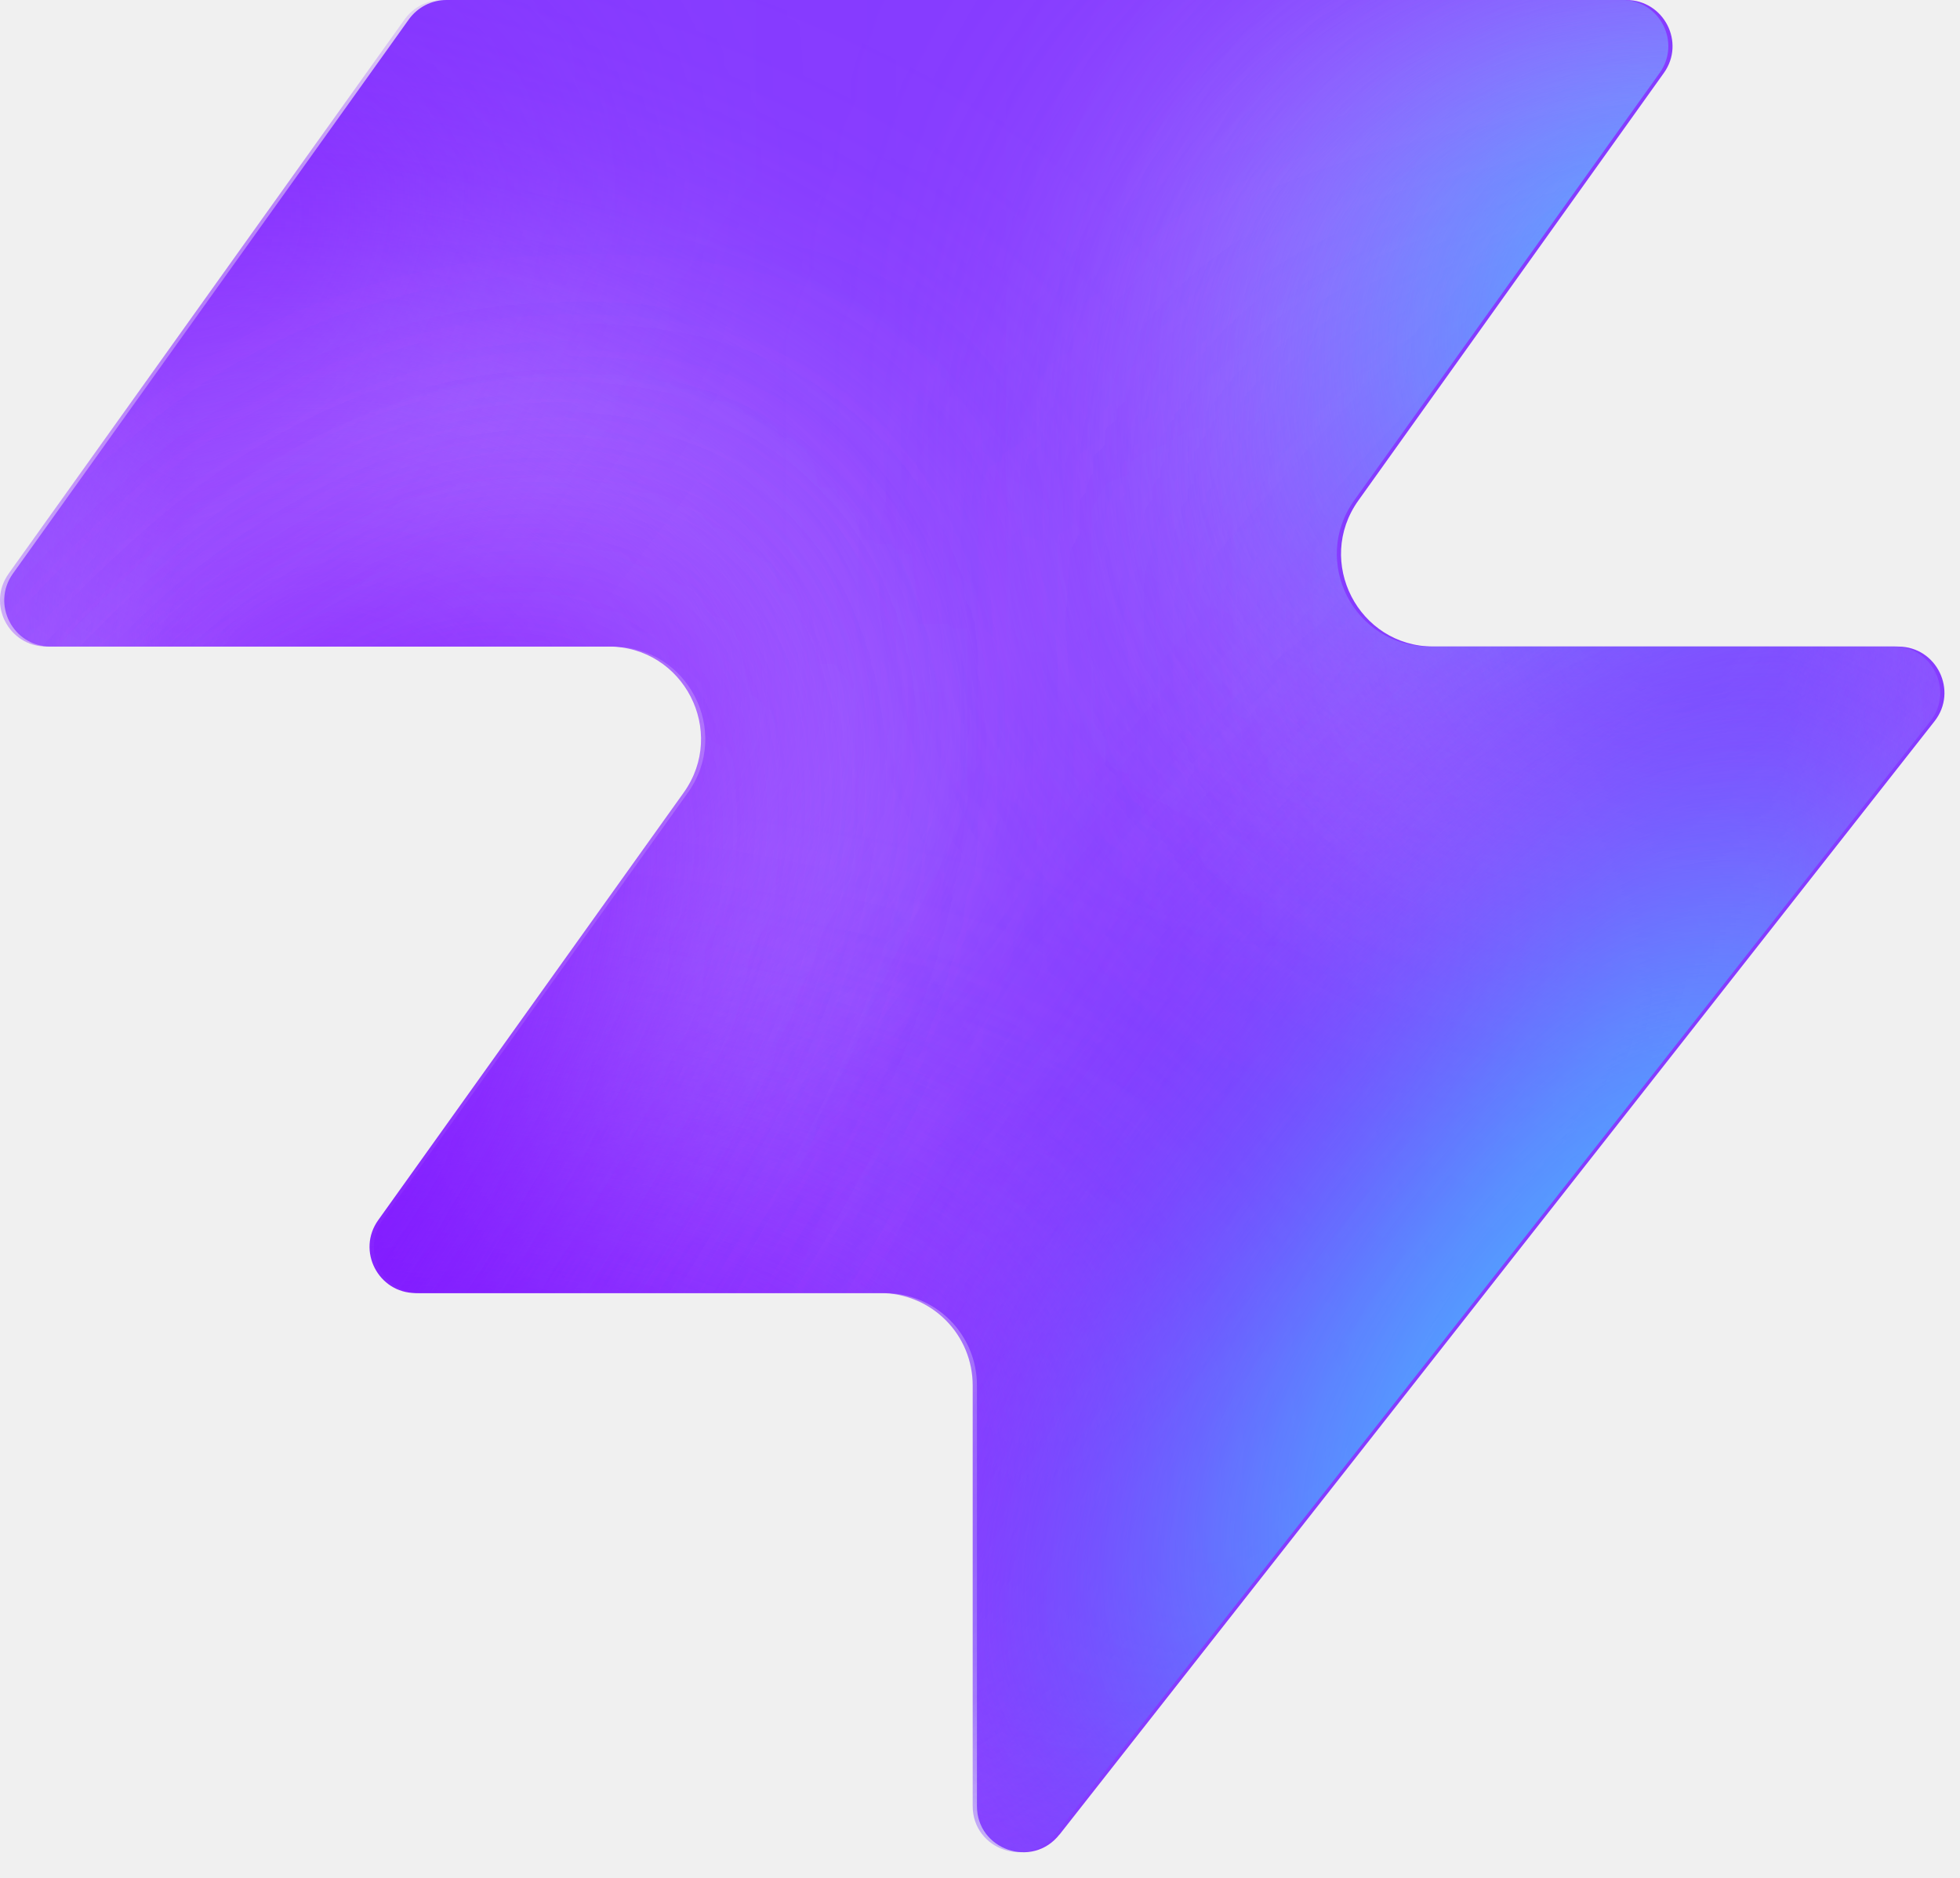
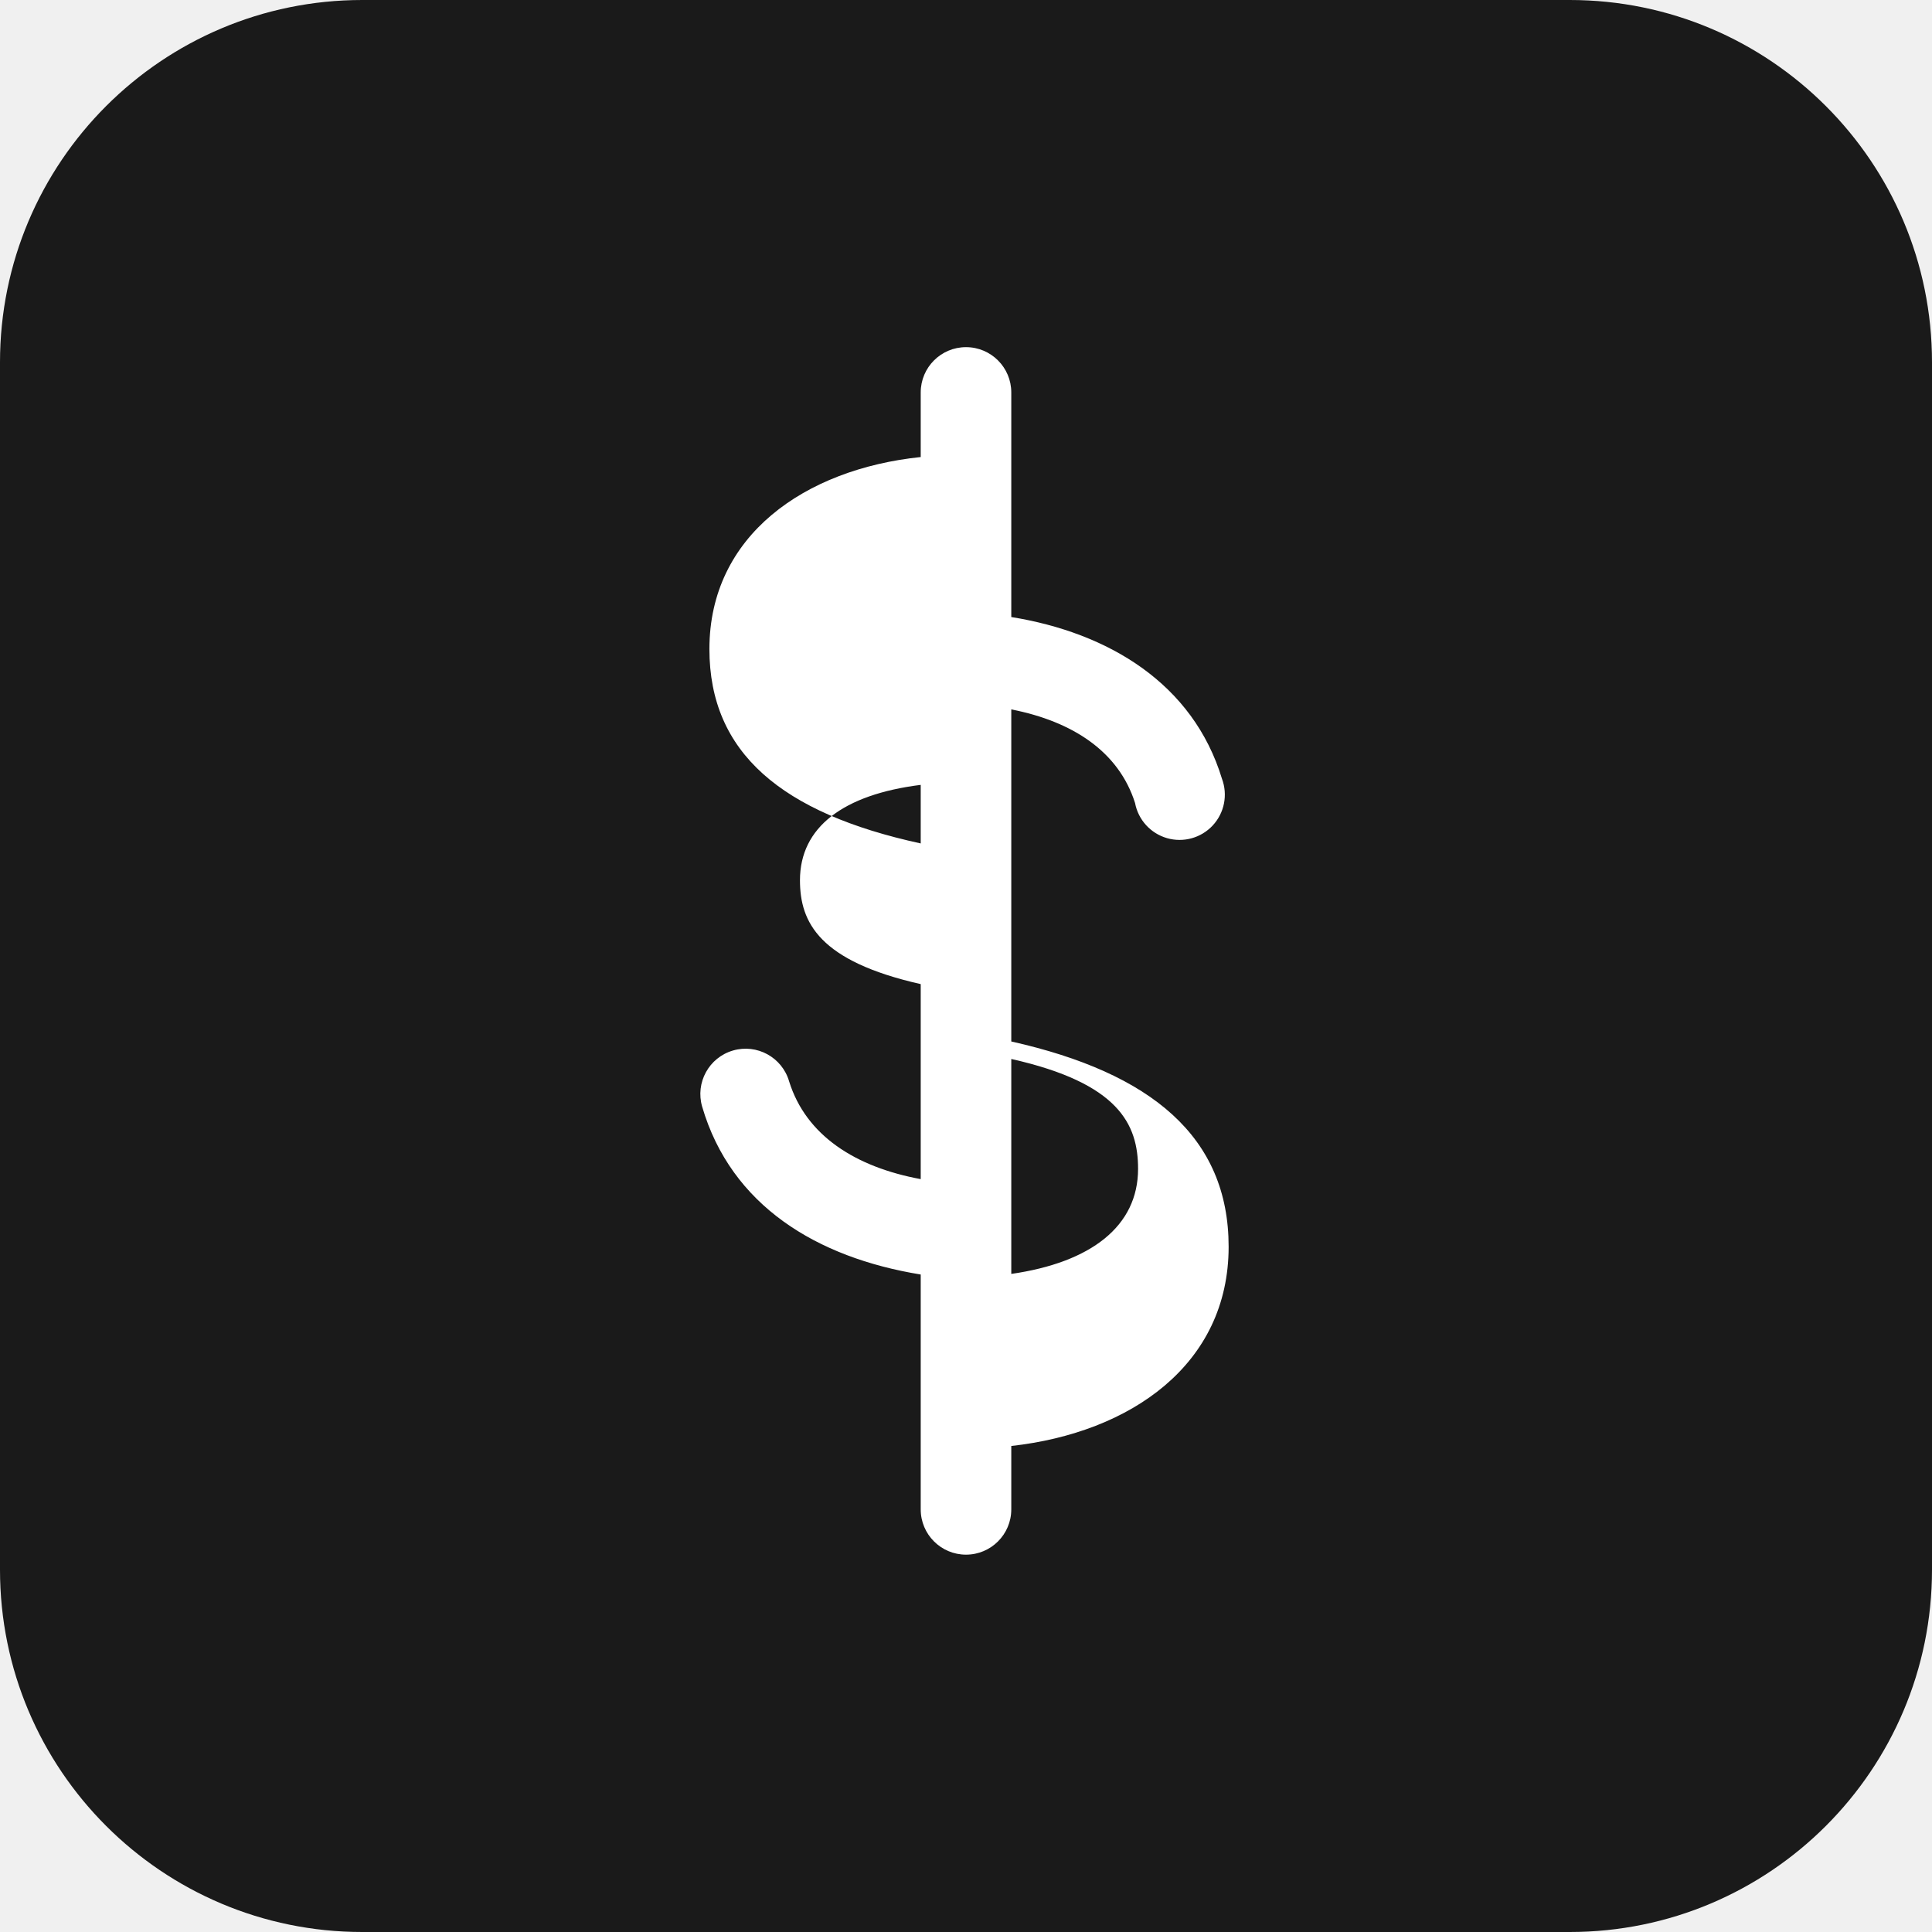
- <svg xmlns="http://www.w3.org/2000/svg" width="48" height="46" fill="none" viewBox="0 0 48 46">
-   <path fill="#863bff" d="M25.946 44.938c-.664.845-2.021.375-2.021-.698V33.937a2.26 2.26 0 0 0-2.262-2.262H10.287c-.92 0-1.456-1.04-.92-1.788l7.48-10.471c1.07-1.497 0-3.578-1.842-3.578H1.237c-.92 0-1.456-1.04-.92-1.788L10.013.474c.214-.297.556-.474.92-.474h28.894c.92 0 1.456 1.04.92 1.788l-7.48 10.471c-1.07 1.498 0 3.579 1.842 3.579h11.377c.943 0 1.473 1.088.89 1.83L25.947 44.94z" style="fill:#863bff;fill:color(display-p3 .525 .23 1);fill-opacity:1" />
-   <mask id="a" width="48" height="46" x="0" y="0" maskUnits="userSpaceOnUse" style="mask-type:alpha">
-     <path fill="#000" d="M25.842 44.938c-.664.844-2.021.375-2.021-.698V33.937a2.26 2.26 0 0 0-2.262-2.262H10.183c-.92 0-1.456-1.04-.92-1.788l7.48-10.471c1.07-1.498 0-3.579-1.842-3.579H1.133c-.92 0-1.456-1.04-.92-1.787L9.91.473c.214-.297.556-.474.92-.474h28.894c.92 0 1.456 1.04.92 1.788l-7.48 10.471c-1.07 1.498 0 3.578 1.842 3.578h11.377c.943 0 1.473 1.088.89 1.832L25.843 44.94z" style="fill:#000;fill-opacity:1" />
-   </mask>
-   <g mask="url(#a)">
-     <g filter="url(#b)">
-       <ellipse cx="5.508" cy="14.704" fill="#ede6ff" rx="5.508" ry="14.704" style="fill:#ede6ff;fill:color(display-p3 .927 .903 1);fill-opacity:1" transform="matrix(.00324 1 1 -.00324 -4.47 31.516)" />
-     </g>
-     <g filter="url(#c)">
-       <ellipse cx="10.399" cy="29.851" fill="#ede6ff" rx="10.399" ry="29.851" style="fill:#ede6ff;fill:color(display-p3 .927 .903 1);fill-opacity:1" transform="matrix(.00324 1 1 -.00324 -39.328 7.883)" />
-     </g>
-     <g filter="url(#d)">
-       <ellipse cx="5.508" cy="30.487" fill="#7e14ff" rx="5.508" ry="30.487" style="fill:#7e14ff;fill:color(display-p3 .492 .077 1);fill-opacity:1" transform="rotate(89.814 -25.913 -14.639)scale(1 -1)" />
-     </g>
-     <g filter="url(#e)">
-       <ellipse cx="5.508" cy="30.599" fill="#7e14ff" rx="5.508" ry="30.599" style="fill:#7e14ff;fill:color(display-p3 .492 .077 1);fill-opacity:1" transform="rotate(89.814 -32.644 -3.334)scale(1 -1)" />
-     </g>
-     <g filter="url(#f)">
-       <ellipse cx="5.508" cy="30.599" fill="#7e14ff" rx="5.508" ry="30.599" style="fill:#7e14ff;fill:color(display-p3 .492 .077 1);fill-opacity:1" transform="matrix(.00324 1 1 -.00324 -34.34 30.47)" />
-     </g>
-     <g filter="url(#g)">
-       <ellipse cx="14.072" cy="22.078" fill="#ede6ff" rx="14.072" ry="22.078" style="fill:#ede6ff;fill:color(display-p3 .927 .903 1);fill-opacity:1" transform="rotate(93.35 24.506 48.493)scale(-1 1)" />
-     </g>
-     <g filter="url(#h)">
-       <ellipse cx="3.47" cy="21.501" fill="#7e14ff" rx="3.47" ry="21.501" style="fill:#7e14ff;fill:color(display-p3 .492 .077 1);fill-opacity:1" transform="rotate(89.009 28.708 47.59)scale(-1 1)" />
-     </g>
-     <g filter="url(#i)">
-       <ellipse cx="3.47" cy="21.501" fill="#7e14ff" rx="3.47" ry="21.501" style="fill:#7e14ff;fill:color(display-p3 .492 .077 1);fill-opacity:1" transform="rotate(89.009 28.708 47.59)scale(-1 1)" />
-     </g>
-     <g filter="url(#j)">
-       <ellipse cx=".387" cy="8.972" fill="#7e14ff" rx="4.407" ry="29.108" style="fill:#7e14ff;fill:color(display-p3 .492 .077 1);fill-opacity:1" transform="rotate(39.51 .387 8.972)" />
-     </g>
-     <g filter="url(#k)">
-       <ellipse cx="47.523" cy="-6.092" fill="#7e14ff" rx="4.407" ry="29.108" style="fill:#7e14ff;fill:color(display-p3 .492 .077 1);fill-opacity:1" transform="rotate(37.892 47.523 -6.092)" />
-     </g>
-     <g filter="url(#l)">
-       <ellipse cx="41.412" cy="6.333" fill="#47bfff" rx="5.971" ry="9.665" style="fill:#47bfff;fill:color(display-p3 .28 .748 1);fill-opacity:1" transform="rotate(37.892 41.412 6.333)" />
-     </g>
-     <g filter="url(#m)">
-       <ellipse cx="-1.879" cy="38.332" fill="#7e14ff" rx="4.407" ry="29.108" style="fill:#7e14ff;fill:color(display-p3 .492 .077 1);fill-opacity:1" transform="rotate(37.892 -1.88 38.332)" />
-     </g>
-     <g filter="url(#n)">
-       <ellipse cx="-1.879" cy="38.332" fill="#7e14ff" rx="4.407" ry="29.108" style="fill:#7e14ff;fill:color(display-p3 .492 .077 1);fill-opacity:1" transform="rotate(37.892 -1.88 38.332)" />
-     </g>
-     <g filter="url(#o)">
-       <ellipse cx="35.651" cy="29.907" fill="#7e14ff" rx="4.407" ry="29.108" style="fill:#7e14ff;fill:color(display-p3 .492 .077 1);fill-opacity:1" transform="rotate(37.892 35.651 29.907)" />
-     </g>
-     <g filter="url(#p)">
-       <ellipse cx="38.418" cy="32.4" fill="#47bfff" rx="5.971" ry="15.297" style="fill:#47bfff;fill:color(display-p3 .28 .748 1);fill-opacity:1" transform="rotate(37.892 38.418 32.4)" />
-     </g>
-   </g>
-   <defs>
-     <filter id="b" width="60.045" height="41.654" x="-19.77" y="16.149" color-interpolation-filters="sRGB" filterUnits="userSpaceOnUse">
-       <feFlood flood-opacity="0" result="BackgroundImageFix" />
-       <feBlend in="SourceGraphic" in2="BackgroundImageFix" result="shape" />
-       <feGaussianBlur result="effect1_foregroundBlur_2002_17158" stdDeviation="7.659" />
-     </filter>
-     <filter id="c" width="90.34" height="51.437" x="-54.613" y="-7.533" color-interpolation-filters="sRGB" filterUnits="userSpaceOnUse">
-       <feFlood flood-opacity="0" result="BackgroundImageFix" />
-       <feBlend in="SourceGraphic" in2="BackgroundImageFix" result="shape" />
-       <feGaussianBlur result="effect1_foregroundBlur_2002_17158" stdDeviation="7.659" />
-     </filter>
-     <filter id="d" width="79.355" height="29.4" x="-49.64" y="2.03" color-interpolation-filters="sRGB" filterUnits="userSpaceOnUse">
-       <feFlood flood-opacity="0" result="BackgroundImageFix" />
-       <feBlend in="SourceGraphic" in2="BackgroundImageFix" result="shape" />
-       <feGaussianBlur result="effect1_foregroundBlur_2002_17158" stdDeviation="4.596" />
-     </filter>
-     <filter id="e" width="79.579" height="29.4" x="-45.045" y="20.029" color-interpolation-filters="sRGB" filterUnits="userSpaceOnUse">
-       <feFlood flood-opacity="0" result="BackgroundImageFix" />
-       <feBlend in="SourceGraphic" in2="BackgroundImageFix" result="shape" />
-       <feGaussianBlur result="effect1_foregroundBlur_2002_17158" stdDeviation="4.596" />
-     </filter>
-     <filter id="f" width="79.579" height="29.4" x="-43.513" y="21.178" color-interpolation-filters="sRGB" filterUnits="userSpaceOnUse">
-       <feFlood flood-opacity="0" result="BackgroundImageFix" />
-       <feBlend in="SourceGraphic" in2="BackgroundImageFix" result="shape" />
-       <feGaussianBlur result="effect1_foregroundBlur_2002_17158" stdDeviation="4.596" />
-     </filter>
-     <filter id="g" width="74.749" height="58.852" x="15.756" y="-17.901" color-interpolation-filters="sRGB" filterUnits="userSpaceOnUse">
-       <feFlood flood-opacity="0" result="BackgroundImageFix" />
-       <feBlend in="SourceGraphic" in2="BackgroundImageFix" result="shape" />
-       <feGaussianBlur result="effect1_foregroundBlur_2002_17158" stdDeviation="7.659" />
-     </filter>
-     <filter id="h" width="61.377" height="25.362" x="23.548" y="2.284" color-interpolation-filters="sRGB" filterUnits="userSpaceOnUse">
-       <feFlood flood-opacity="0" result="BackgroundImageFix" />
-       <feBlend in="SourceGraphic" in2="BackgroundImageFix" result="shape" />
-       <feGaussianBlur result="effect1_foregroundBlur_2002_17158" stdDeviation="4.596" />
-     </filter>
-     <filter id="i" width="61.377" height="25.362" x="23.548" y="2.284" color-interpolation-filters="sRGB" filterUnits="userSpaceOnUse">
-       <feFlood flood-opacity="0" result="BackgroundImageFix" />
-       <feBlend in="SourceGraphic" in2="BackgroundImageFix" result="shape" />
-       <feGaussianBlur result="effect1_foregroundBlur_2002_17158" stdDeviation="4.596" />
-     </filter>
-     <filter id="j" width="56.045" height="63.649" x="-27.636" y="-22.853" color-interpolation-filters="sRGB" filterUnits="userSpaceOnUse">
-       <feFlood flood-opacity="0" result="BackgroundImageFix" />
-       <feBlend in="SourceGraphic" in2="BackgroundImageFix" result="shape" />
-       <feGaussianBlur result="effect1_foregroundBlur_2002_17158" stdDeviation="4.596" />
-     </filter>
-     <filter id="k" width="54.814" height="64.646" x="20.116" y="-38.415" color-interpolation-filters="sRGB" filterUnits="userSpaceOnUse">
-       <feFlood flood-opacity="0" result="BackgroundImageFix" />
-       <feBlend in="SourceGraphic" in2="BackgroundImageFix" result="shape" />
-       <feGaussianBlur result="effect1_foregroundBlur_2002_17158" stdDeviation="4.596" />
-     </filter>
-     <filter id="l" width="33.541" height="35.313" x="24.641" y="-11.323" color-interpolation-filters="sRGB" filterUnits="userSpaceOnUse">
-       <feFlood flood-opacity="0" result="BackgroundImageFix" />
-       <feBlend in="SourceGraphic" in2="BackgroundImageFix" result="shape" />
-       <feGaussianBlur result="effect1_foregroundBlur_2002_17158" stdDeviation="4.596" />
-     </filter>
-     <filter id="m" width="54.814" height="64.646" x="-29.286" y="6.009" color-interpolation-filters="sRGB" filterUnits="userSpaceOnUse">
-       <feFlood flood-opacity="0" result="BackgroundImageFix" />
-       <feBlend in="SourceGraphic" in2="BackgroundImageFix" result="shape" />
-       <feGaussianBlur result="effect1_foregroundBlur_2002_17158" stdDeviation="4.596" />
-     </filter>
-     <filter id="n" width="54.814" height="64.646" x="-29.286" y="6.009" color-interpolation-filters="sRGB" filterUnits="userSpaceOnUse">
-       <feFlood flood-opacity="0" result="BackgroundImageFix" />
-       <feBlend in="SourceGraphic" in2="BackgroundImageFix" result="shape" />
-       <feGaussianBlur result="effect1_foregroundBlur_2002_17158" stdDeviation="4.596" />
-     </filter>
-     <filter id="o" width="54.814" height="64.646" x="8.244" y="-2.416" color-interpolation-filters="sRGB" filterUnits="userSpaceOnUse">
-       <feFlood flood-opacity="0" result="BackgroundImageFix" />
-       <feBlend in="SourceGraphic" in2="BackgroundImageFix" result="shape" />
-       <feGaussianBlur result="effect1_foregroundBlur_2002_17158" stdDeviation="4.596" />
-     </filter>
-     <filter id="p" width="39.409" height="43.623" x="18.713" y="10.588" color-interpolation-filters="sRGB" filterUnits="userSpaceOnUse">
-       <feFlood flood-opacity="0" result="BackgroundImageFix" />
-       <feBlend in="SourceGraphic" in2="BackgroundImageFix" result="shape" />
-       <feGaussianBlur result="effect1_foregroundBlur_2002_17158" stdDeviation="4.596" />
-     </filter>
-   </defs>
+ <svg xmlns="http://www.w3.org/2000/svg" viewBox="0 0 32 32" fill="none">
+   <rect width="32" height="32" rx="6" fill="#1A1A1A" />
+   <path fill="#FFFFFF" fill-rule="evenodd" d="M16.75 6.5a.75.75 0 0 0-1.5 0v1.07c-1.92.2-3.5 1.3-3.5 3.18 0 1.72 1.2 2.72 3.5 3.22v5.56c-1.08-.2-1.9-.72-2.18-1.62a.75.75 0 1 0-1.44.42c.48 1.64 1.9 2.5 3.62 2.78V25a.75.75 0 0 0 1.5 0v-1.05c1.98-.22 3.6-1.35 3.6-3.3 0-1.82-1.28-2.88-3.6-3.4v-5.5c1.02.2 1.78.7 2.05 1.55a.75.75 0 1 0 1.44-.4c-.48-1.58-1.88-2.42-3.49-2.68V6.5Zm-1.5 5.72v4.08c-1.68-.38-2-1.02-2-1.72 0-.88.72-1.42 2-1.58v-.78Zm1.5 9.5v-4.18c1.78.4 2.1 1.08 2.1 1.82 0 .95-.78 1.55-2.1 1.74v.62Z" />
</svg>
